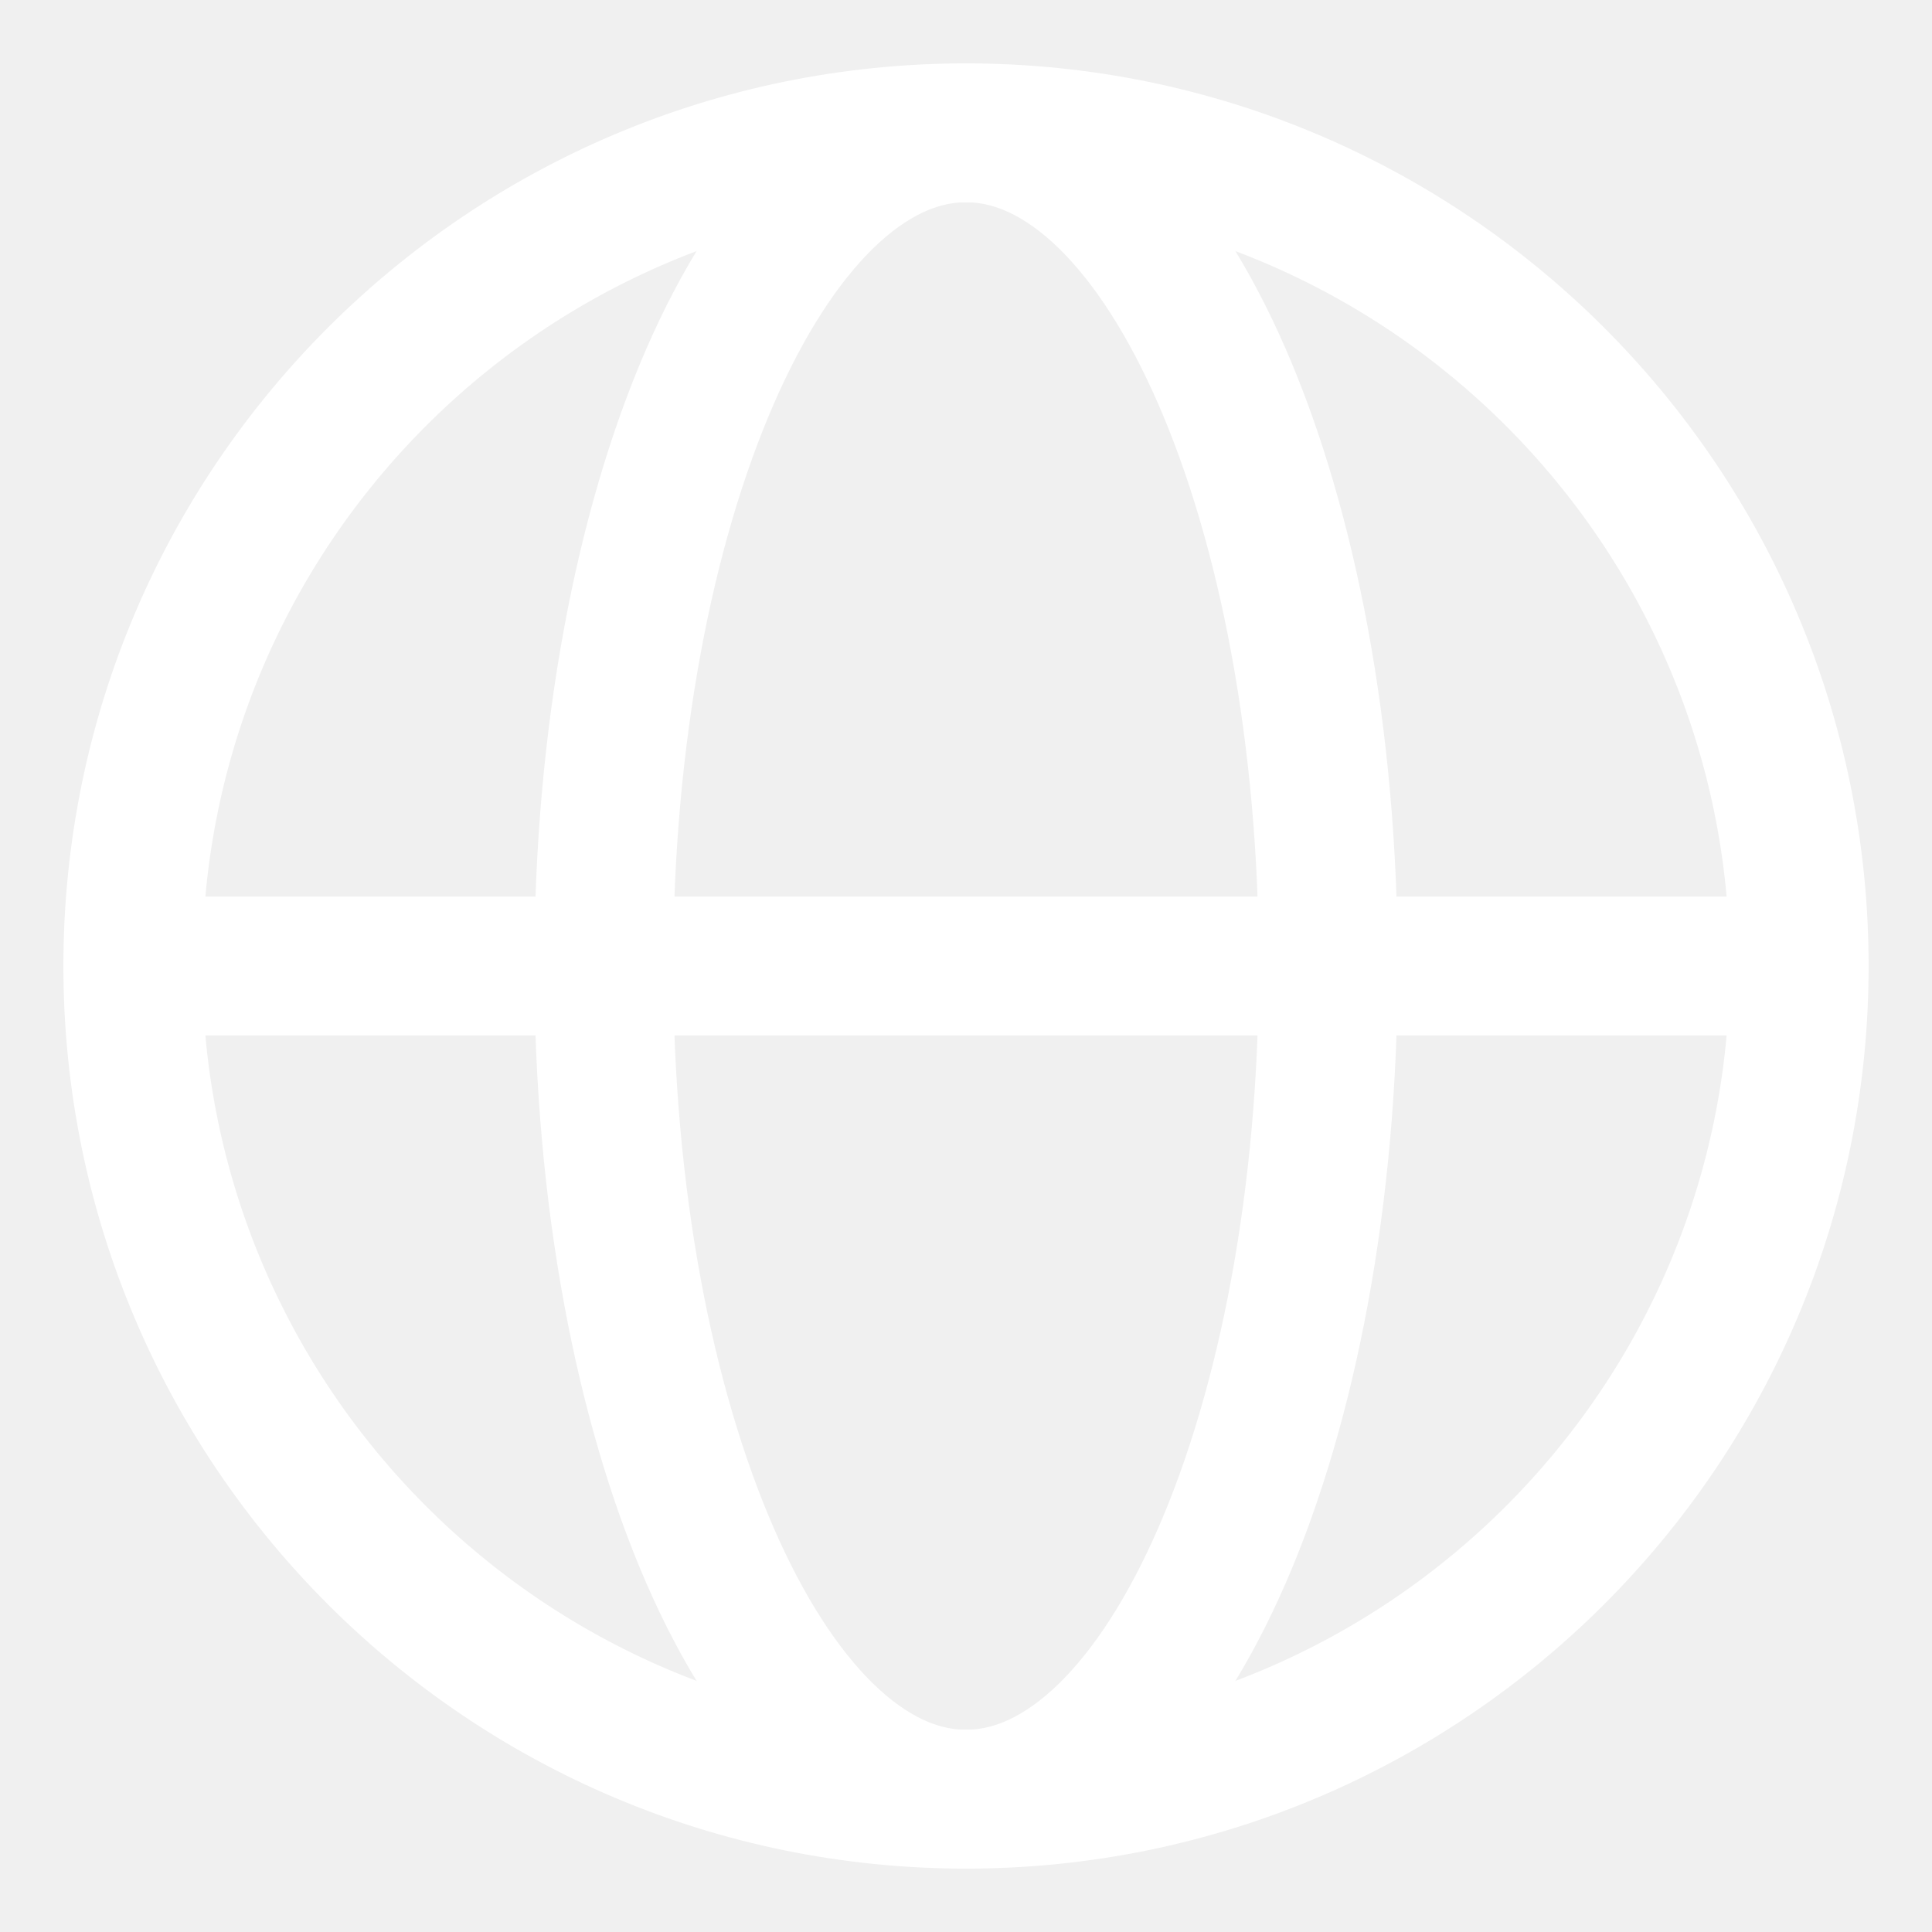
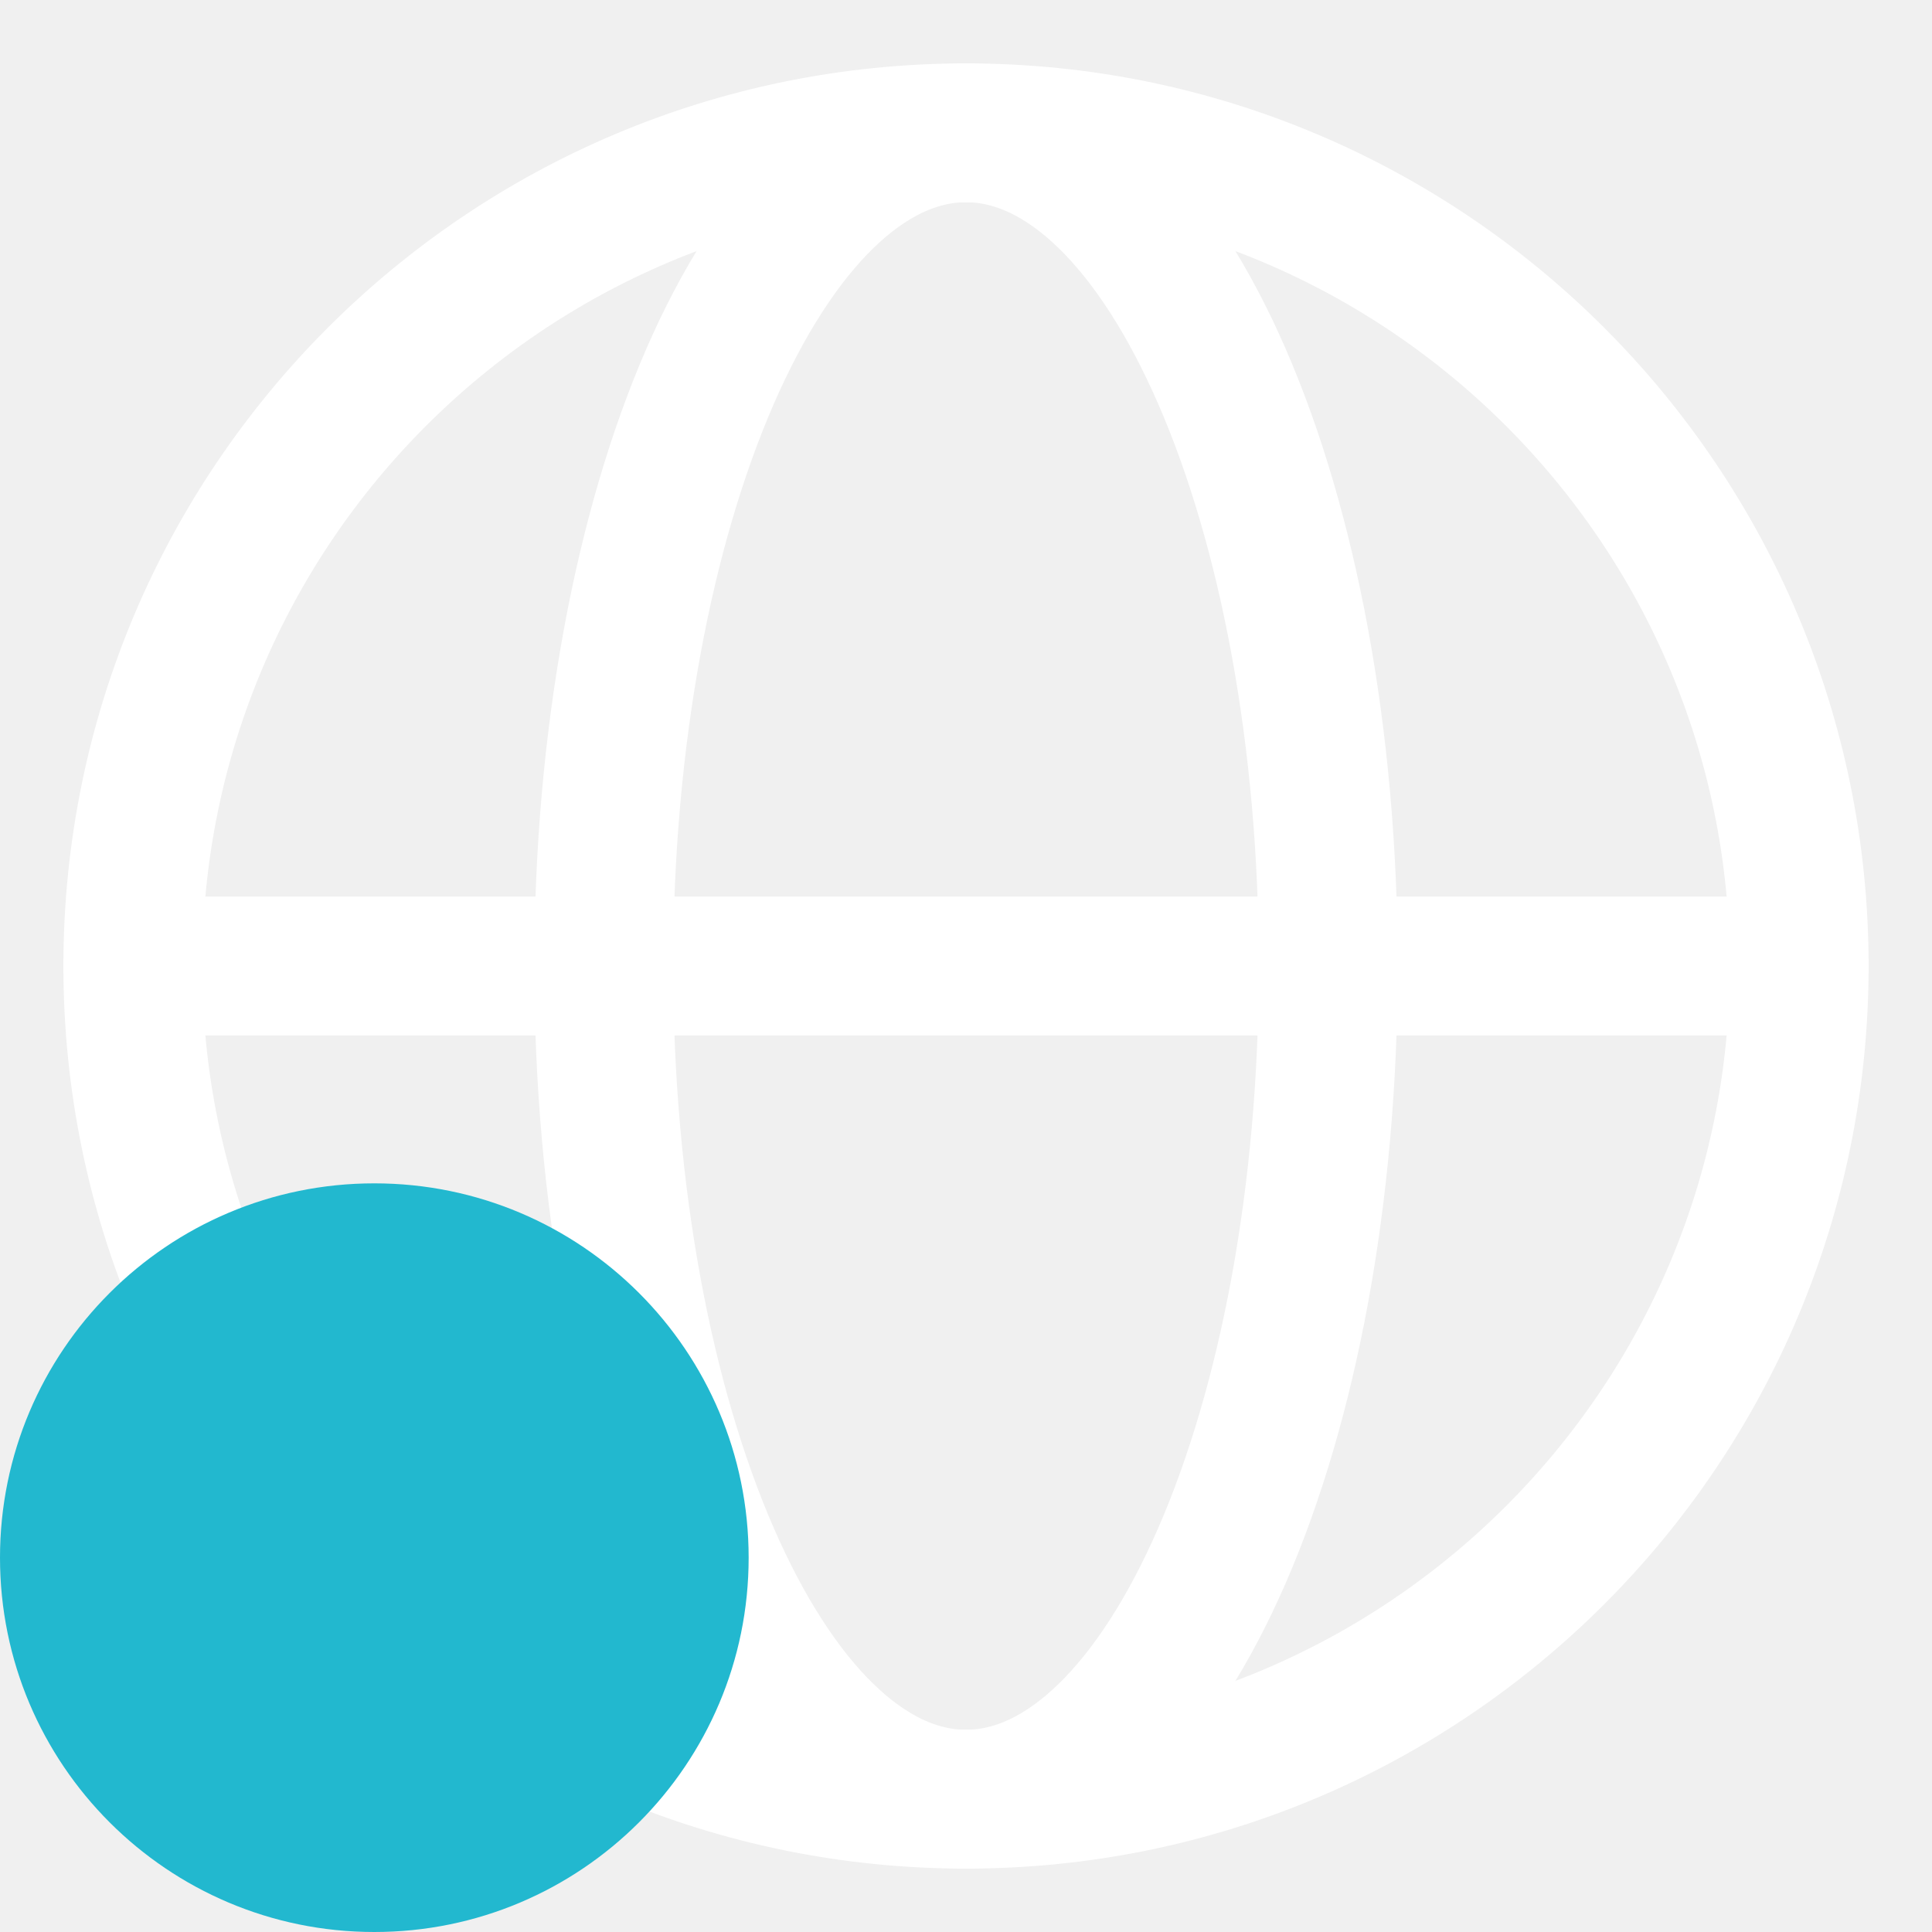
<svg xmlns="http://www.w3.org/2000/svg" width="16" height="16" viewBox="0 0 16 16">
  <g fill="none" stroke="#FFFFFF" stroke-width="1.15" stroke-linecap="round">
    <circle cx="8" cy="8" r="6.9" />
    <path d="M1.1 8h13.8" />
    <ellipse cx="8" cy="8" rx="3" ry="6.9" />
  </g>
+   <circle cx="3.1" cy="12.9" r="3.1" fill="#22B8CF" />
</svg>
